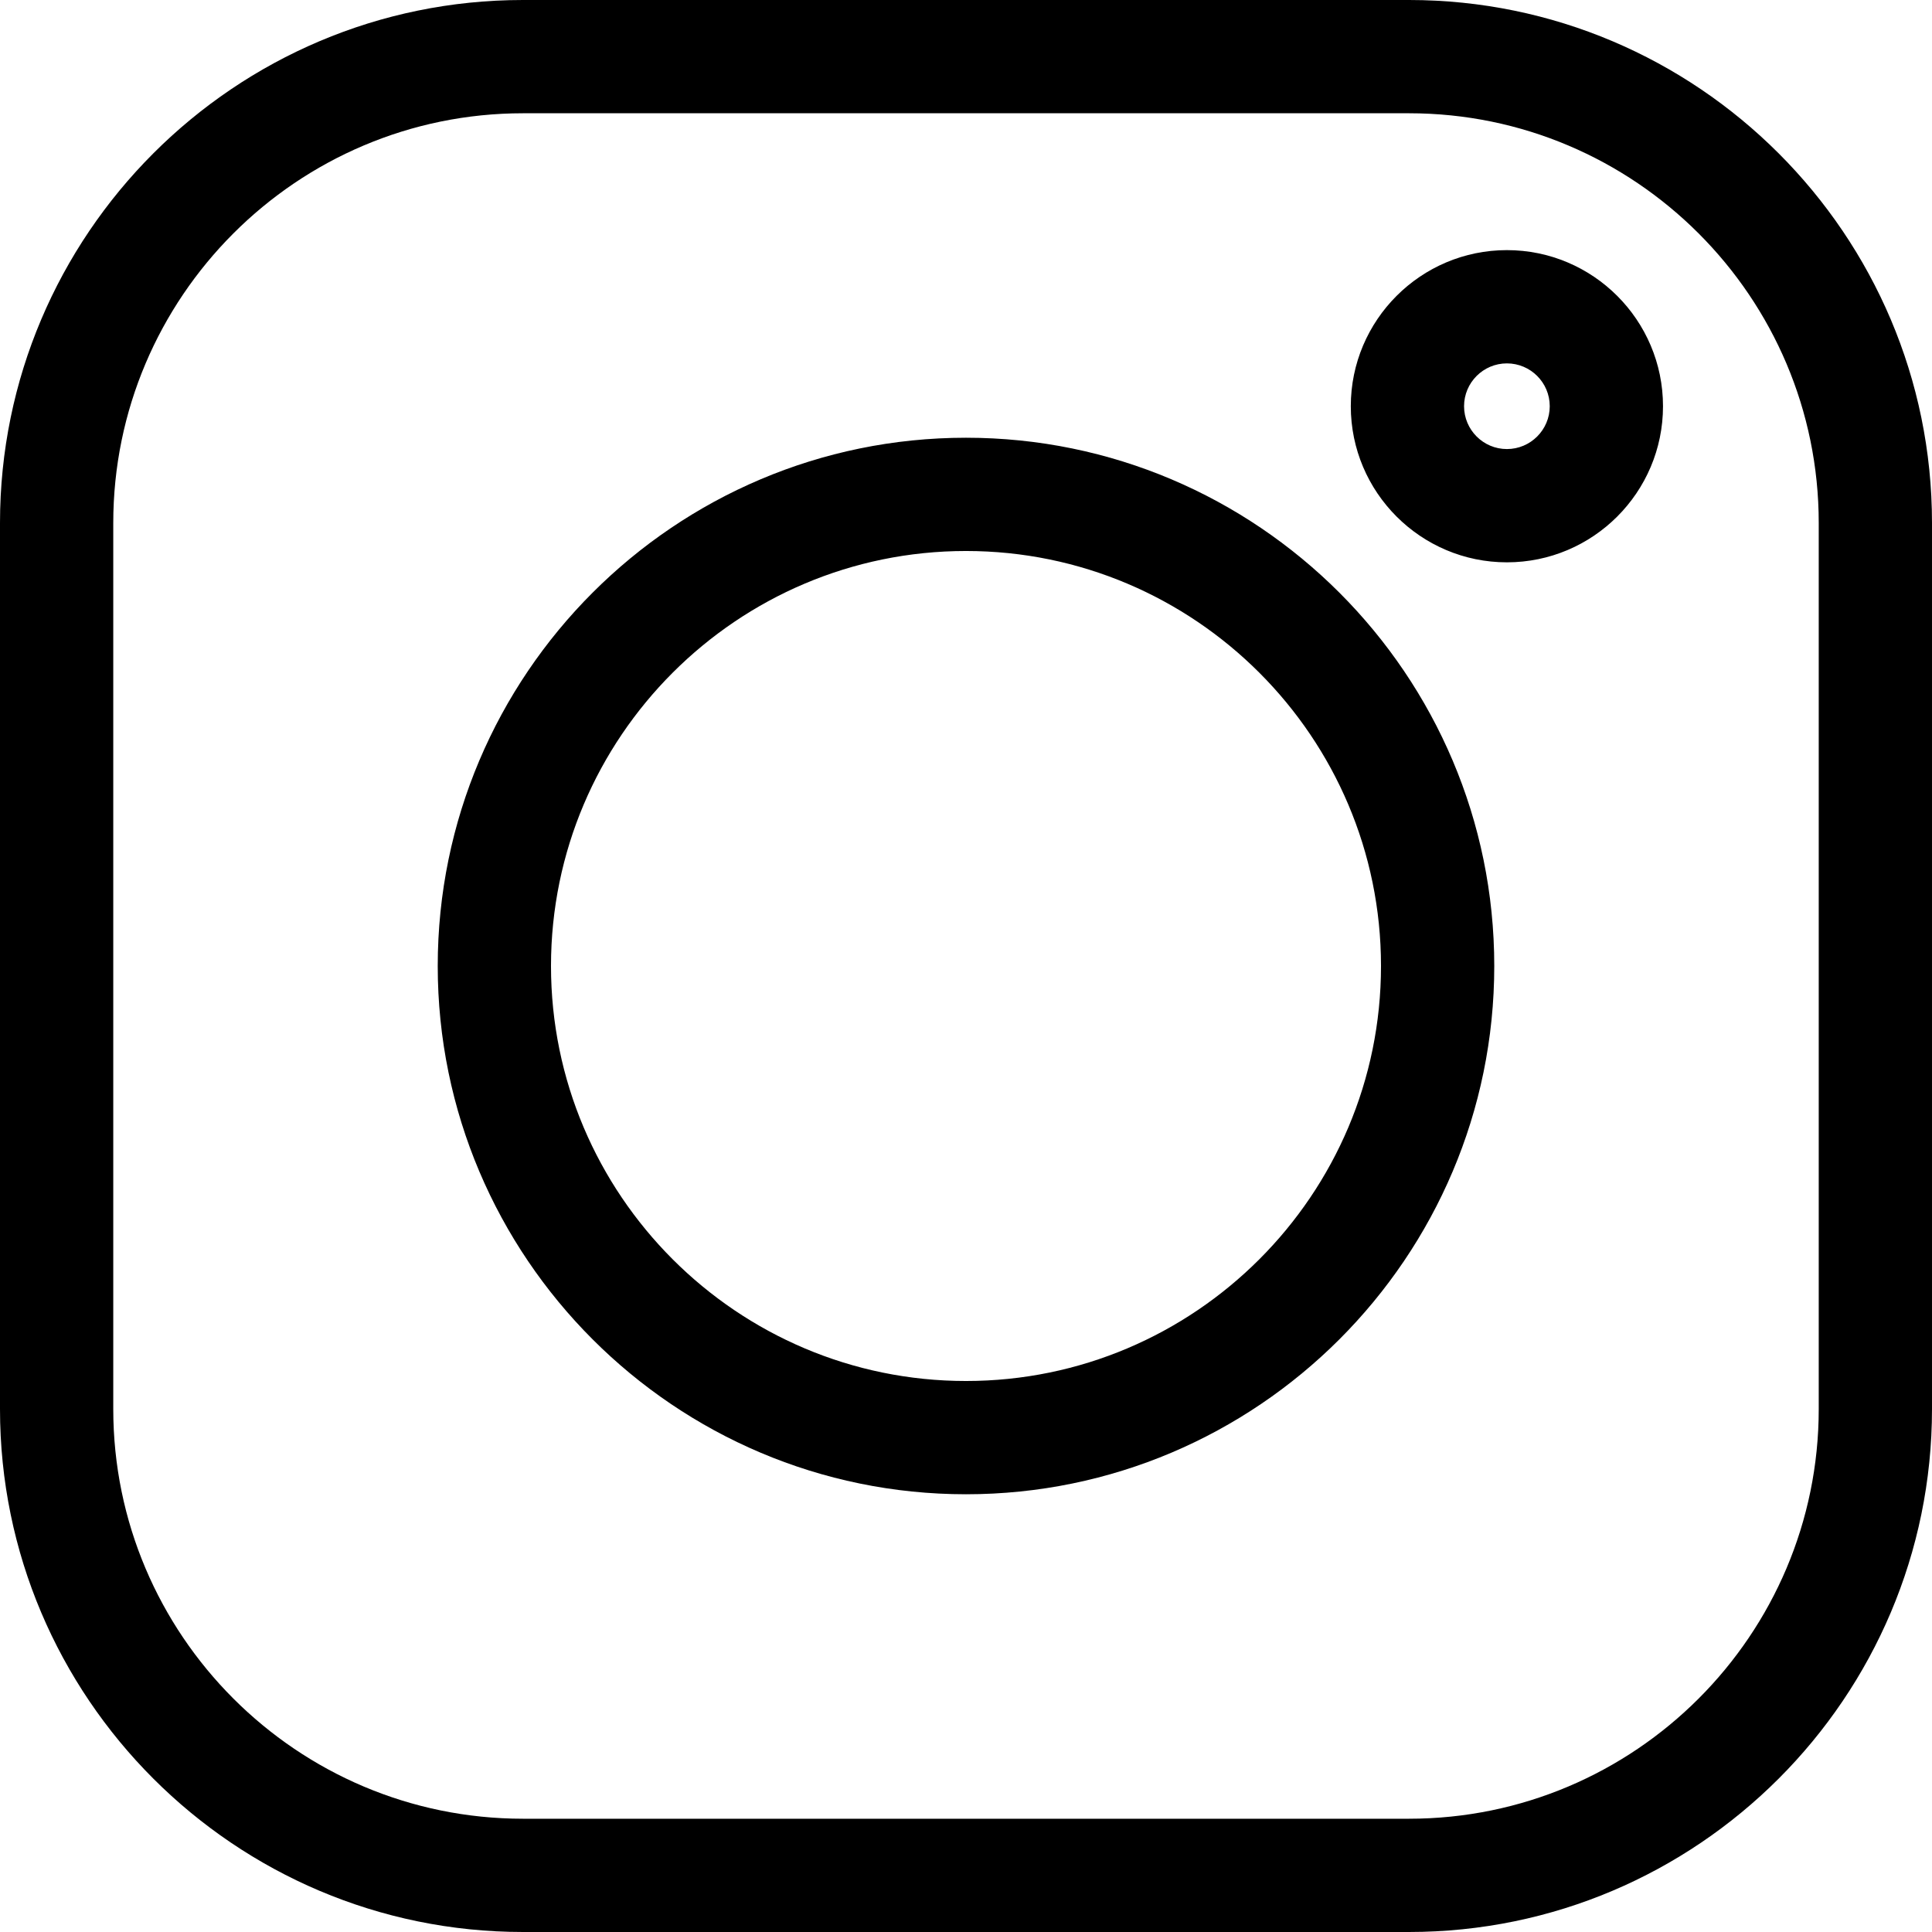
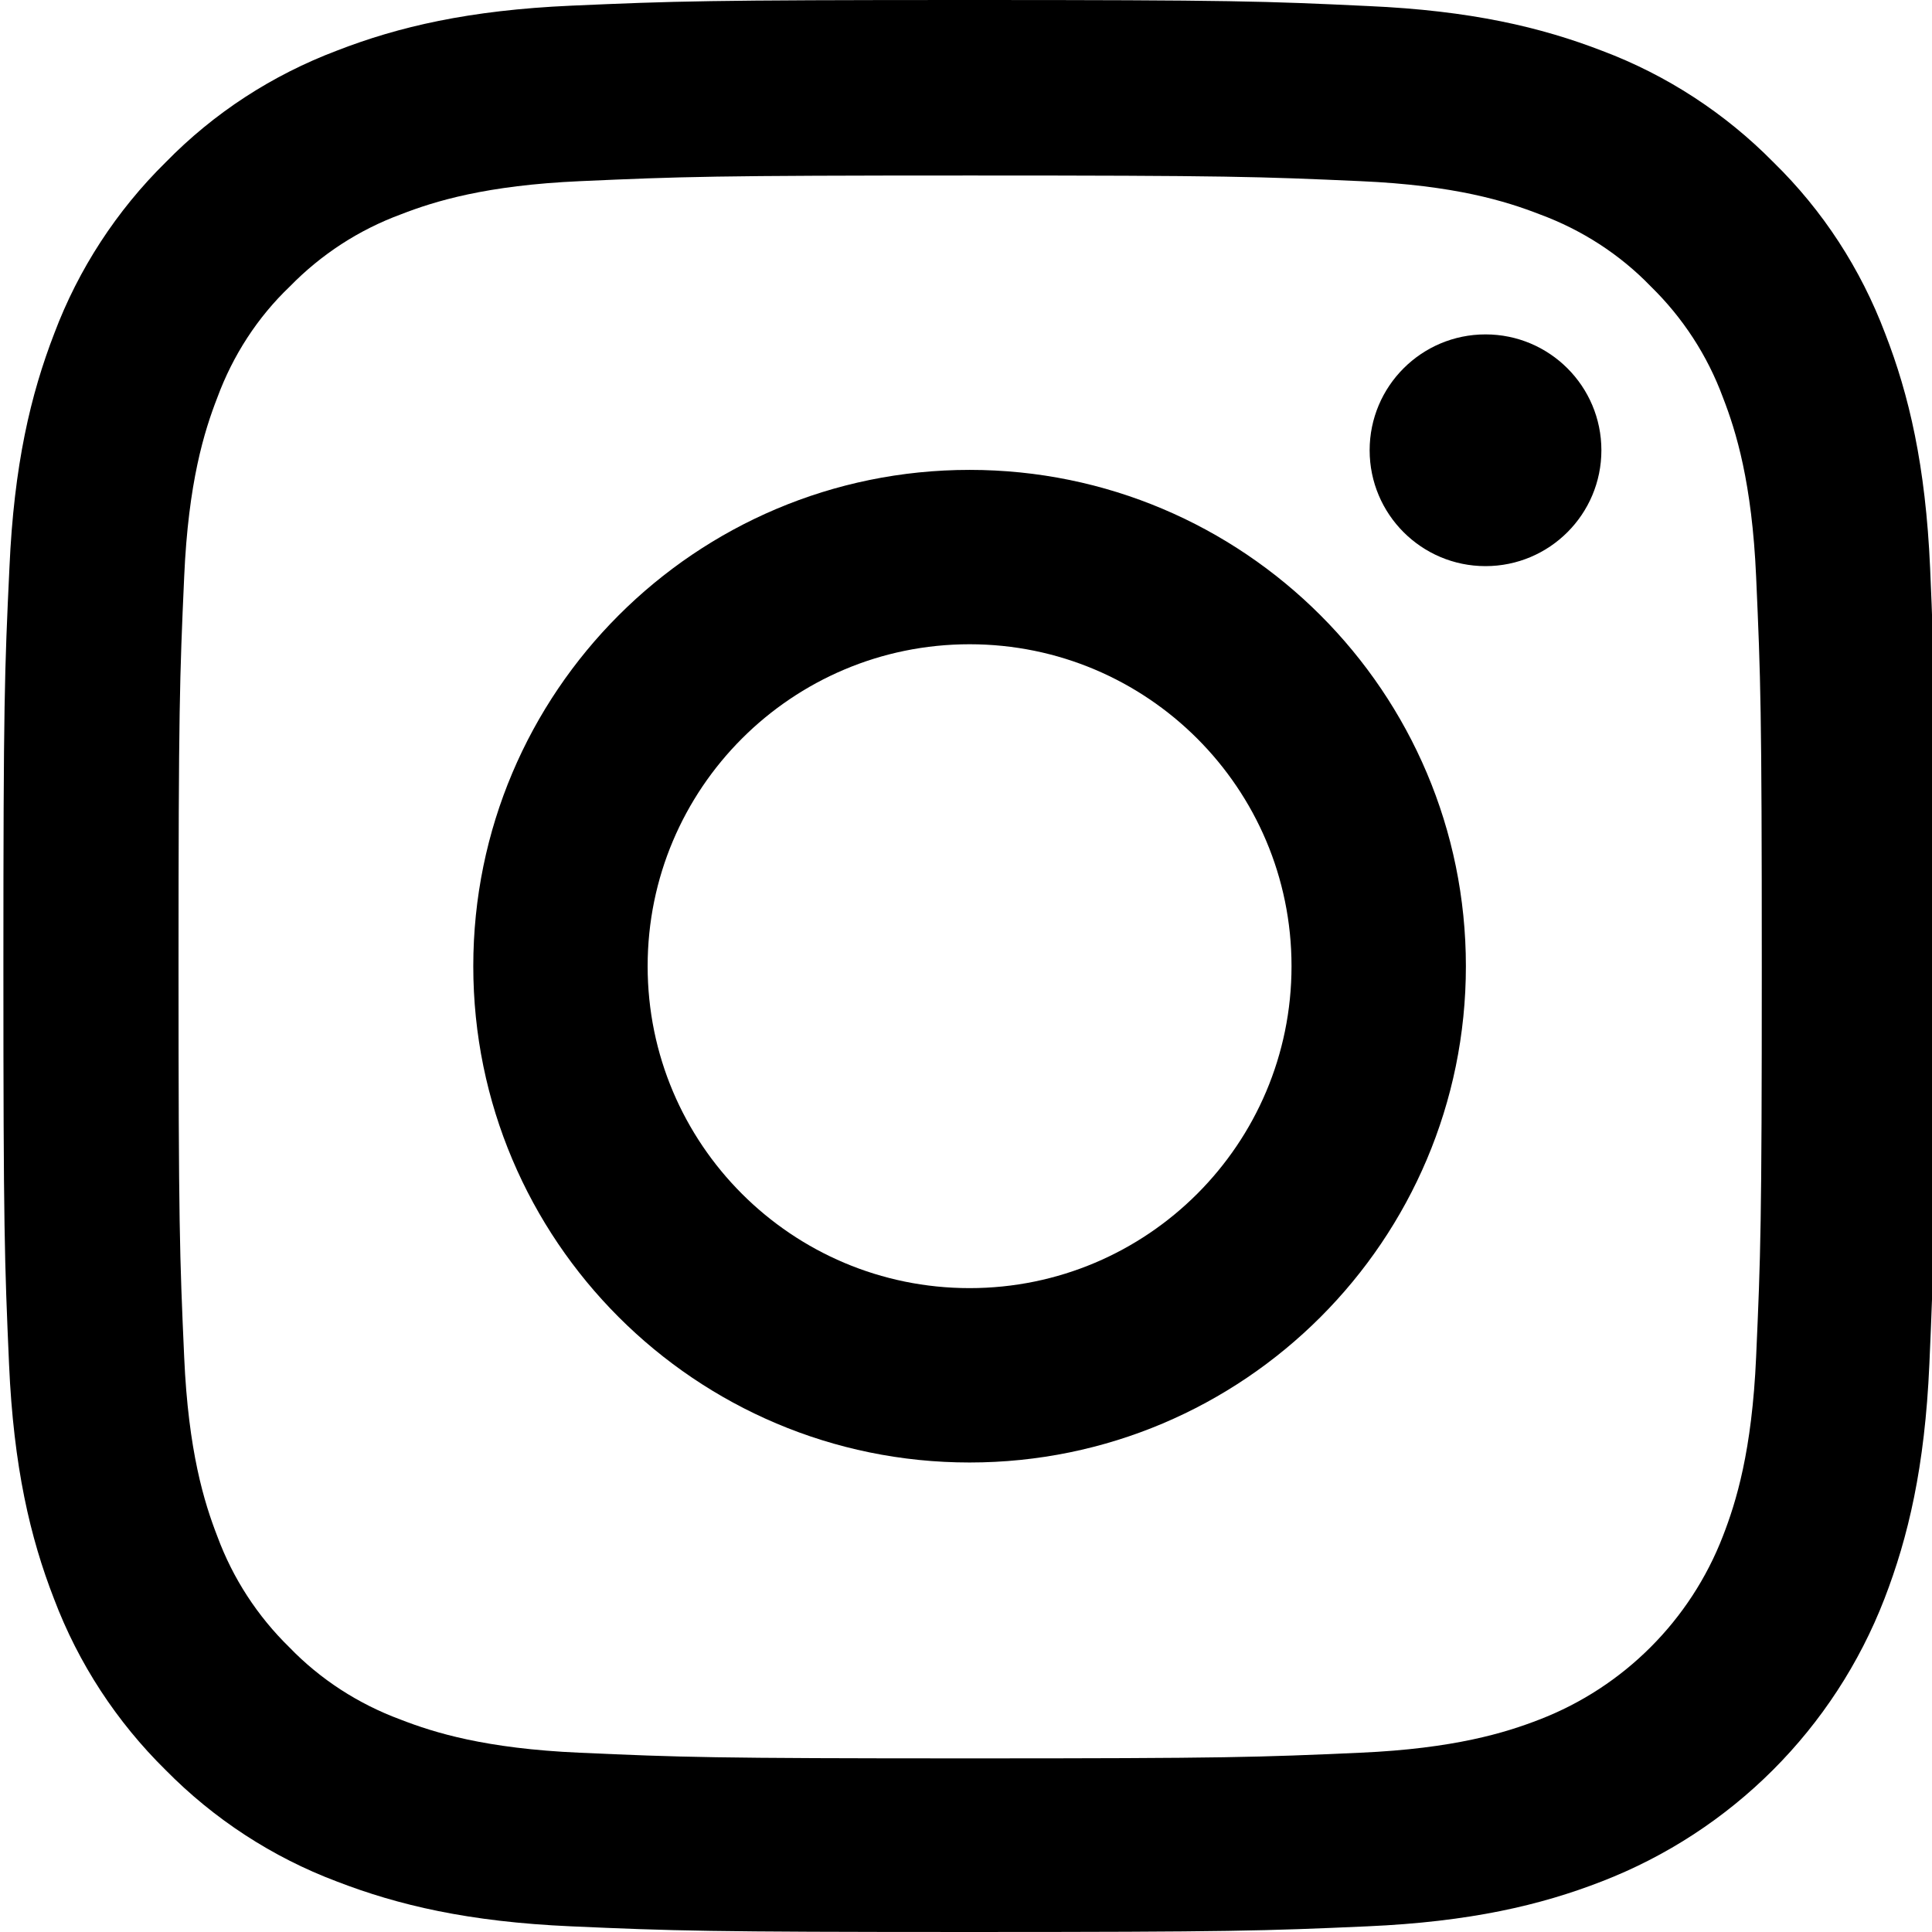
- <svg xmlns="http://www.w3.org/2000/svg" version="1.1" width="512" height="512" x="0" y="0" viewBox="0 0 512.001 512.001" style="enable-background:new 0 0 512 512" xml:space="preserve" class="">
+ <svg xmlns="http://www.w3.org/2000/svg" version="1.1" width="512" height="512" x="0" y="0" viewBox="0 0 511 511.9" style="enable-background:new 0 0 512 512" xml:space="preserve" class="">
  <g>
-     <path d="M373.406 0H138.594C62.172 0 0 62.172 0 138.594V373.41C0 449.828 62.172 512 138.594 512H373.41C449.828 512 512 449.828 512 373.41V138.594C512 62.172 449.828 0 373.406 0zm108.578 373.41c0 59.867-48.707 108.574-108.578 108.574H138.594c-59.871 0-108.578-48.707-108.578-108.574V138.594c0-59.871 48.707-108.578 108.578-108.578H373.41c59.867 0 108.574 48.707 108.574 108.578zm0 0" fill="#000000" data-original="#000000" class="" />
-     <path d="M256 116.004c-77.195 0-139.996 62.8-139.996 139.996S178.804 395.996 256 395.996 395.996 333.196 395.996 256 333.196 116.004 256 116.004zm0 249.976c-60.64 0-109.98-49.335-109.98-109.98 0-60.64 49.34-109.98 109.98-109.98 60.645 0 109.98 49.34 109.98 109.98 0 60.645-49.335 109.98-109.98 109.98zM399.344 66.285c-22.813 0-41.367 18.559-41.367 41.367 0 22.813 18.554 41.371 41.367 41.371s41.37-18.558 41.37-41.37-18.558-41.368-41.37-41.368zm0 52.719c-6.258 0-11.352-5.094-11.352-11.352 0-6.261 5.094-11.351 11.352-11.351 6.261 0 11.355 5.09 11.355 11.351 0 6.258-5.094 11.352-11.355 11.352zm0 0" fill="#000000" data-original="#000000" class="" />
+     <path d="M510.95 150.5c-1.2-27.2-5.598-45.898-11.9-62.102-6.5-17.199-16.5-32.597-29.6-45.398-12.802-13-28.302-23.102-45.302-29.5-16.296-6.3-34.898-10.7-62.097-11.898C334.648.3 325.949 0 256.449 0s-78.199.3-105.5 1.5c-27.199 1.2-45.898 5.602-62.097 11.898-17.204 6.5-32.602 16.5-45.403 29.602-13 12.8-23.097 28.3-29.5 45.3-6.3 16.302-10.699 34.9-11.898 62.098C.75 177.801.449 186.5.449 256s.301 78.2 1.5 105.5c1.2 27.2 5.602 45.898 11.903 62.102 6.5 17.199 16.597 32.597 29.597 45.398 12.801 13 28.301 23.102 45.301 29.5 16.3 6.3 34.898 10.7 62.102 11.898 27.296 1.204 36 1.5 105.5 1.5s78.199-.296 105.5-1.5c27.199-1.199 45.898-5.597 62.097-11.898a130.934 130.934 0 0 0 74.903-74.898c6.296-16.301 10.699-34.903 11.898-62.102 1.2-27.3 1.5-36 1.5-105.5s-.102-78.2-1.3-105.5zm-46.098 209c-1.102 25-5.301 38.5-8.801 47.5-8.602 22.3-26.301 40-48.602 48.602-9 3.5-22.597 7.699-47.5 8.796-27 1.204-35.097 1.5-103.398 1.5s-76.5-.296-103.403-1.5c-25-1.097-38.5-5.296-47.5-8.796C94.551 451.5 84.45 445 76.25 436.5c-8.5-8.3-15-18.3-19.102-29.398-3.5-9-7.699-22.602-8.796-47.5-1.204-27-1.5-35.102-1.5-103.403s.296-76.5 1.5-103.398c1.097-25 5.296-38.5 8.796-47.5C61.25 94.199 67.75 84.1 76.352 75.898c8.296-8.5 18.296-15 29.398-19.097 9-3.5 22.602-7.7 47.5-8.801 27-1.2 35.102-1.5 103.398-1.5 68.403 0 76.5.3 103.403 1.5 25 1.102 38.5 5.3 47.5 8.8 11.097 4.098 21.199 10.598 29.398 19.098 8.5 8.301 15 18.301 19.102 29.403 3.5 9 7.699 22.597 8.8 47.5 1.2 27 1.5 35.097 1.5 103.398s-.3 76.301-1.5 103.301zm0 0" fill="#000000" opacity="1" data-original="#000000" class="" />
+     <path d="M256.45 124.5c-72.598 0-131.5 58.898-131.5 131.5s58.902 131.5 131.5 131.5c72.6 0 131.5-58.898 131.5-131.5s-58.9-131.5-131.5-131.5zm0 216.8c-47.098 0-85.302-38.198-85.302-85.3s38.204-85.3 85.301-85.3c47.102 0 85.301 38.198 85.301 85.3s-38.2 85.3-85.3 85.3zM423.852 119.3c0 16.954-13.747 30.7-30.704 30.7-16.953 0-30.699-13.746-30.699-30.7 0-16.956 13.746-30.698 30.7-30.698 16.956 0 30.703 13.742 30.703 30.699zm0 0" fill="#000000" opacity="1" data-original="#000000" class="" />
  </g>
</svg>
